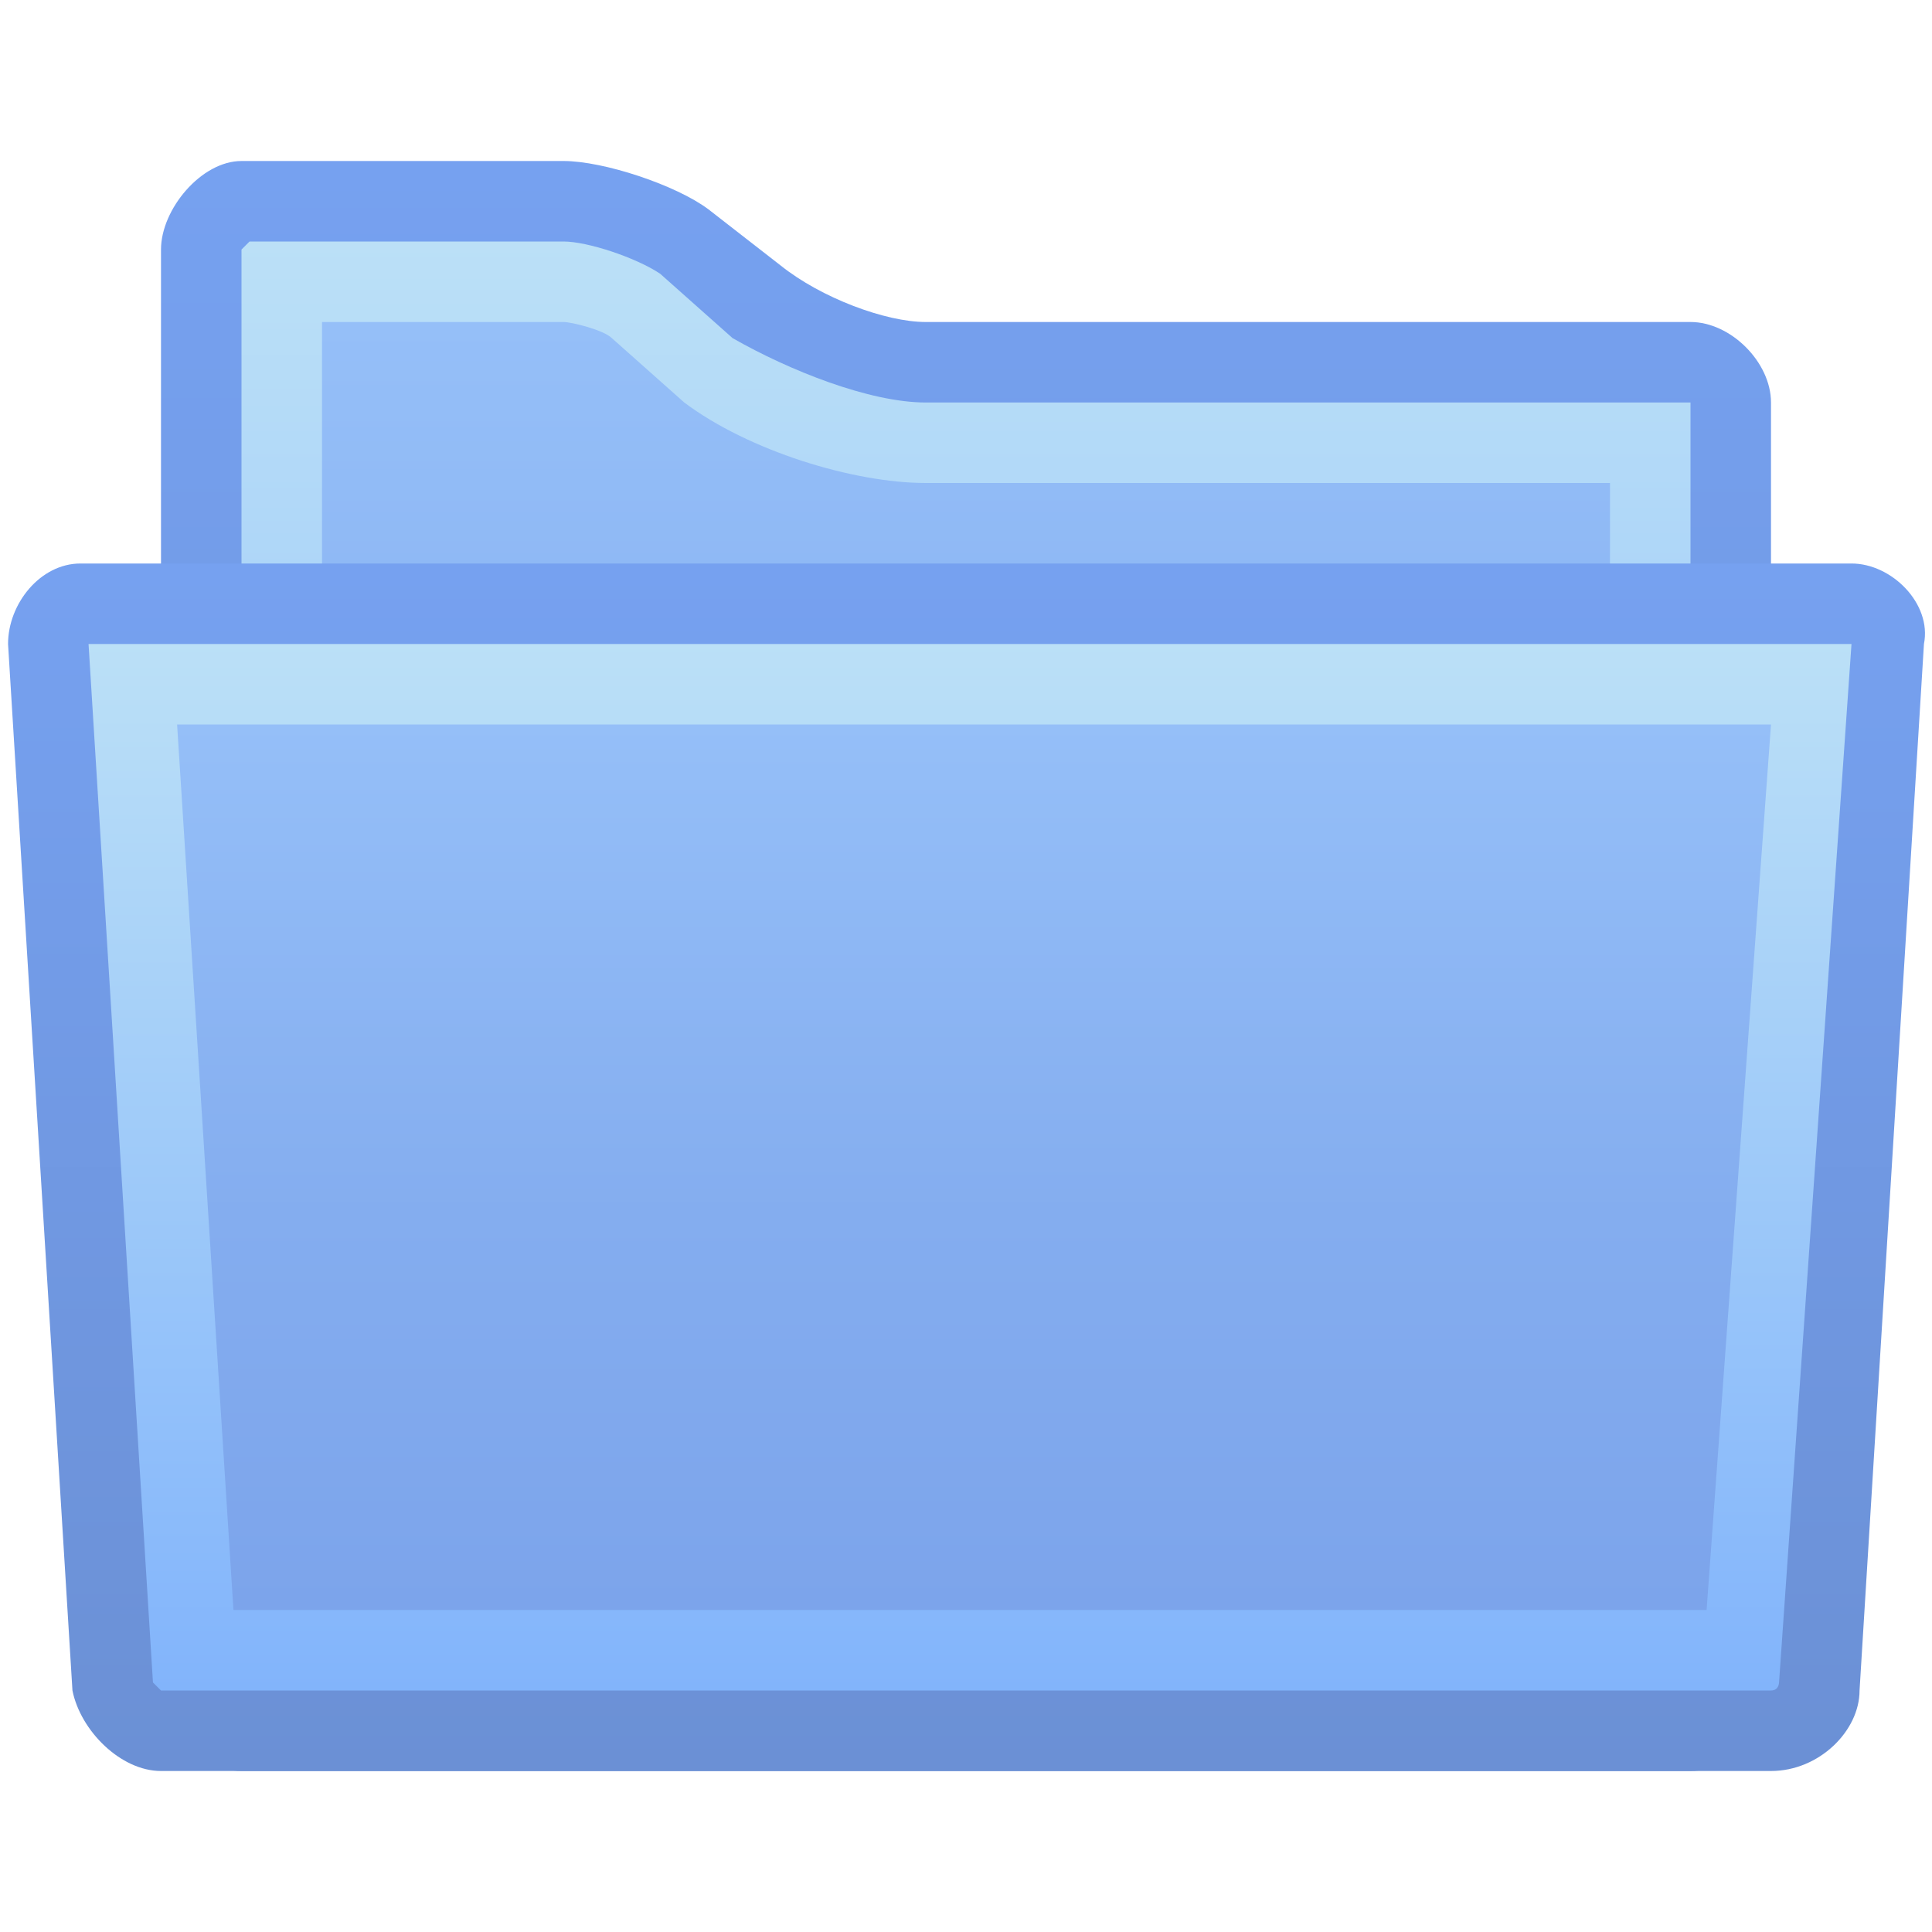
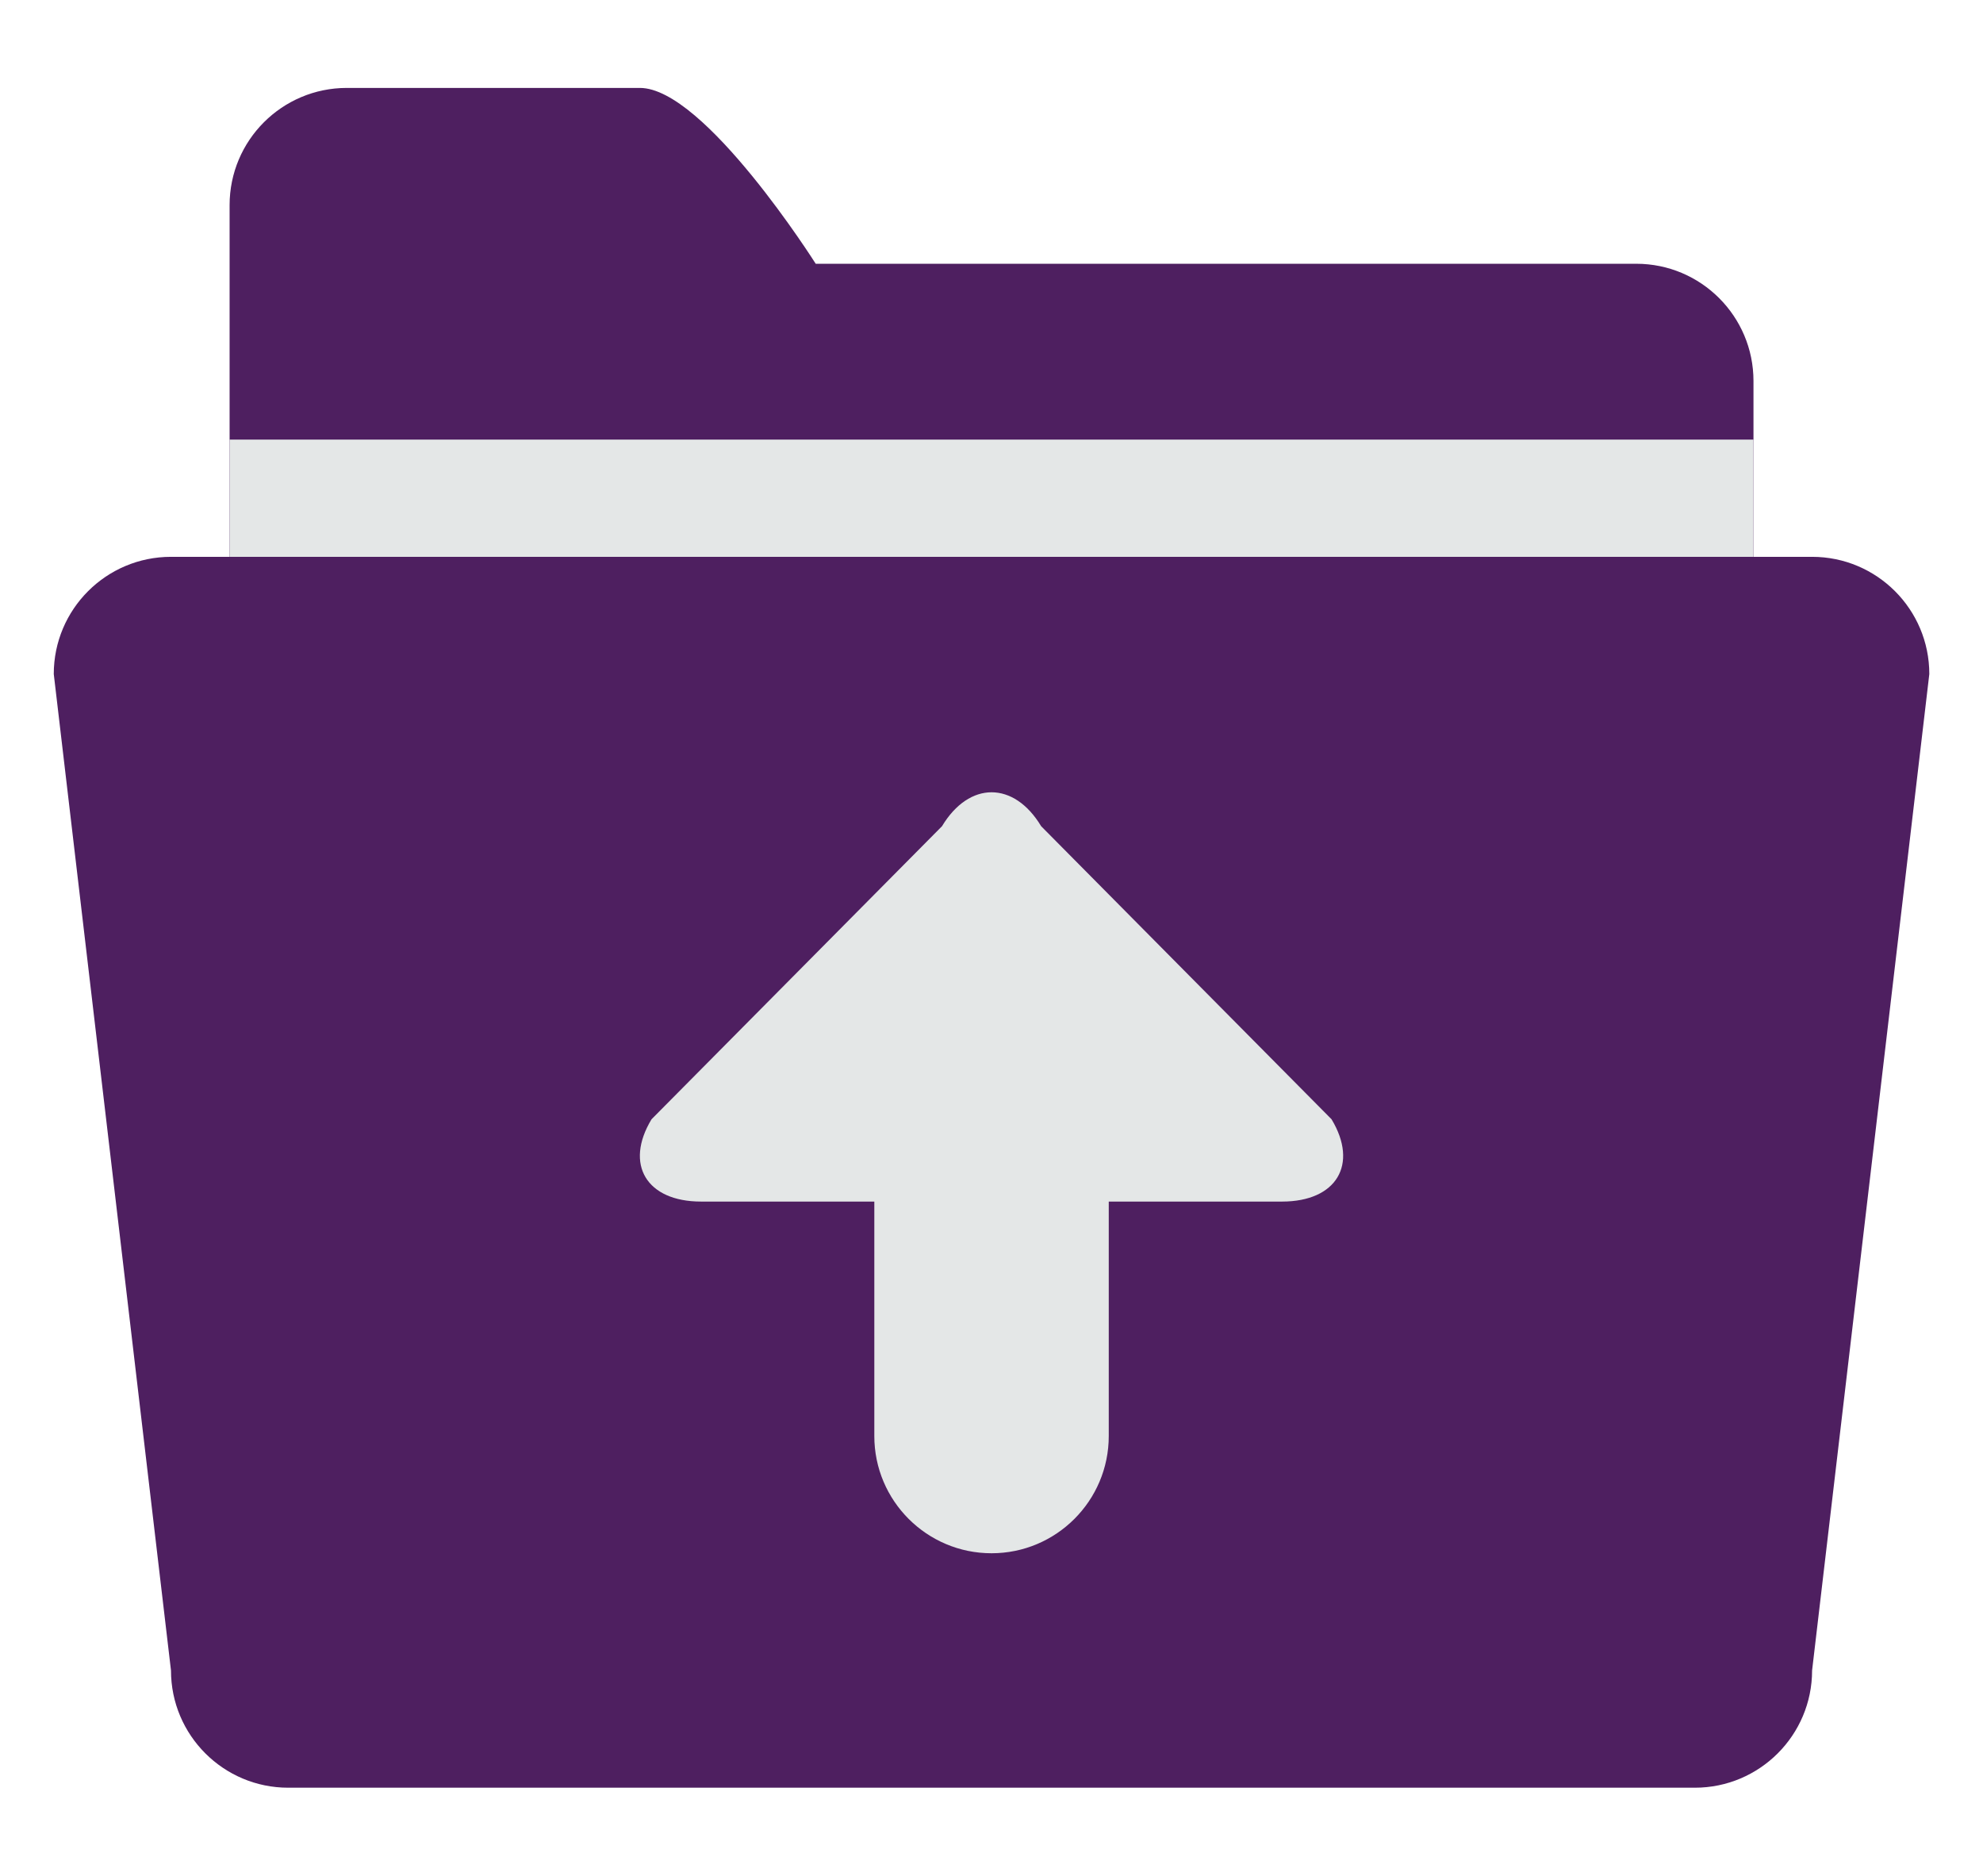
- <svg xmlns="http://www.w3.org/2000/svg" version="1.1" x="0px" y="0px" width="24px" height="24px" viewBox="-0.1 -2 24 24" style="overflow:visible;enable-background:new -0.1 -2 24 24;" xml:space="preserve" preserveAspectRatio="xMinYMid meet">
-   <defs>
- </defs>
-   <linearGradient id="SVGID_1_" gradientUnits="userSpaceOnUse" x1="11.935" y1="0" x2="11.935" y2="20">
-     <stop offset="0" style="stop-color:#76A1F0" />
-     <stop offset="1" style="stop-color:#6B90D5" />
-   </linearGradient>
-   <path style="fill:url(#SVGID_1_);" d="M21.9,19c0,0.5-0.5,1-1,1h-18c-0.5,0-1-0.5-1-1V1.1c0-0.5,0.5-1.1,1-1.1h4  c0.5,0,1.4,0.3,1.8,0.6l0.9,0.7C10.1,1.7,10.9,2,11.4,2l9.5,0c0.5,0,1,0.5,1,1V19z" />
-   <linearGradient id="SVGID_2_" gradientUnits="userSpaceOnUse" x1="11.935" y1="0.989" x2="11.935" y2="19">
-     <stop offset="0" style="stop-color:#BBE0F7" />
-     <stop offset="1" style="stop-color:#82B4FB" />
-   </linearGradient>
-   <path style="fill:url(#SVGID_2_);" d="M2.9,19V1.1C2.9,1.1,3,1,3,1l3.9,0c0.3,0,0.9,0.2,1.2,0.4L9,2.2C9.7,2.6,10.7,3,11.4,3l9.5,0  v16H2.9z" />
-   <linearGradient id="SVGID_3_" gradientUnits="userSpaceOnUse" x1="11.935" y1="1.992" x2="11.935" y2="18">
-     <stop offset="0" style="stop-color:#95BFF8" />
-     <stop offset="0.557" style="stop-color:#84ADEF" />
-     <stop offset="1" style="stop-color:#7CA4EB" />
-   </linearGradient>
-   <path style="fill:url(#SVGID_3_);" d="M3.9,18V2l3,0C7,2,7.4,2.1,7.5,2.2L8.4,3c0.8,0.6,2.1,1,3,1l8.5,0v14H3.9z" />
-   <linearGradient id="SVGID_4_" gradientUnits="userSpaceOnUse" x1="11.936" y1="5" x2="11.936" y2="20">
-     <stop offset="0" style="stop-color:#76A1F0" />
-     <stop offset="1" style="stop-color:#6B90D5" />
-   </linearGradient>
-   <path style="fill:url(#SVGID_4_);" d="M23,19c0,0.5-0.5,1-1.1,1h-20c-0.5,0-1-0.5-1.1-1L0,6c0-0.5,0.4-1,0.9-1h22c0.5,0,1,0.5,0.9,1  L23,19z" />
-   <linearGradient id="SVGID_5_" gradientUnits="userSpaceOnUse" x1="11.967" y1="5.954" x2="11.967" y2="19">
-     <stop offset="0" style="stop-color:#BBE0F7" />
-     <stop offset="1" style="stop-color:#82B4FB" />
-   </linearGradient>
-   <path style="fill:url(#SVGID_5_);" d="M1.9,19c0,0-0.1-0.1-0.1-0.1L1,6l21.9,0L22,18.9c0,0,0,0.1-0.1,0.1H1.9z" />
-   <linearGradient id="SVGID_6_" gradientUnits="userSpaceOnUse" x1="11.966" y1="6.957" x2="11.966" y2="18">
-     <stop offset="0" style="stop-color:#95BFF8" />
-     <stop offset="0.557" style="stop-color:#84ADEF" />
-     <stop offset="1" style="stop-color:#7CA4EB" />
-   </linearGradient>
-   <polygon style="fill:url(#SVGID_6_);" points="2.8,18 2.1,7 21.9,7 21.1,18 " />
+ <svg xmlns="http://www.w3.org/2000/svg" version="1.1" id="Layer_1" x="0px" y="0px" width="25.375px" height="24px" viewBox="-0.688 0 25.375 24" enable-background="new -0.688 0 25.375 24" xml:space="preserve">
+   <g>
+     <path fill="#4E1F60" d="M20.25,3.375H9.75c0,0-1.422-2.25-2.25-2.25H3.75c-0.828,0-1.5,0.671-1.5,1.5v17.25   c0,0.828,0.672,1.5,1.5,1.5h16.5c0.828,0,1.5-0.672,1.5-1.5v-15C21.75,4.047,21.078,3.375,20.25,3.375z" />
+     <path fill="#E4E7E7" d="M2.25,5.625h19.5v6H2.25V5.625z" />
+     <path fill="#4E1F60" d="M1.5,7.125h21c0.828,0,1.5,0.671,1.5,1.5l-1.5,12.75c0,0.828-0.672,1.5-1.5,1.5H3   c-0.828,0-1.5-0.672-1.5-1.5L0,8.625C0,7.796,0.672,7.125,1.5,7.125z" />
+     <path fill="#E4E7E7" d="M16.351,14.322l-3.716-3.75c-0.349-0.579-0.92-0.579-1.269,0l-3.717,3.75   C7.3,14.9,7.585,15.375,8.283,15.375H10.5v3c0,0.828,0.672,1.5,1.5,1.5s1.5-0.672,1.5-1.5v-3h2.217   C16.414,15.375,16.699,14.9,16.351,14.322z" />
+   </g>
</svg>
